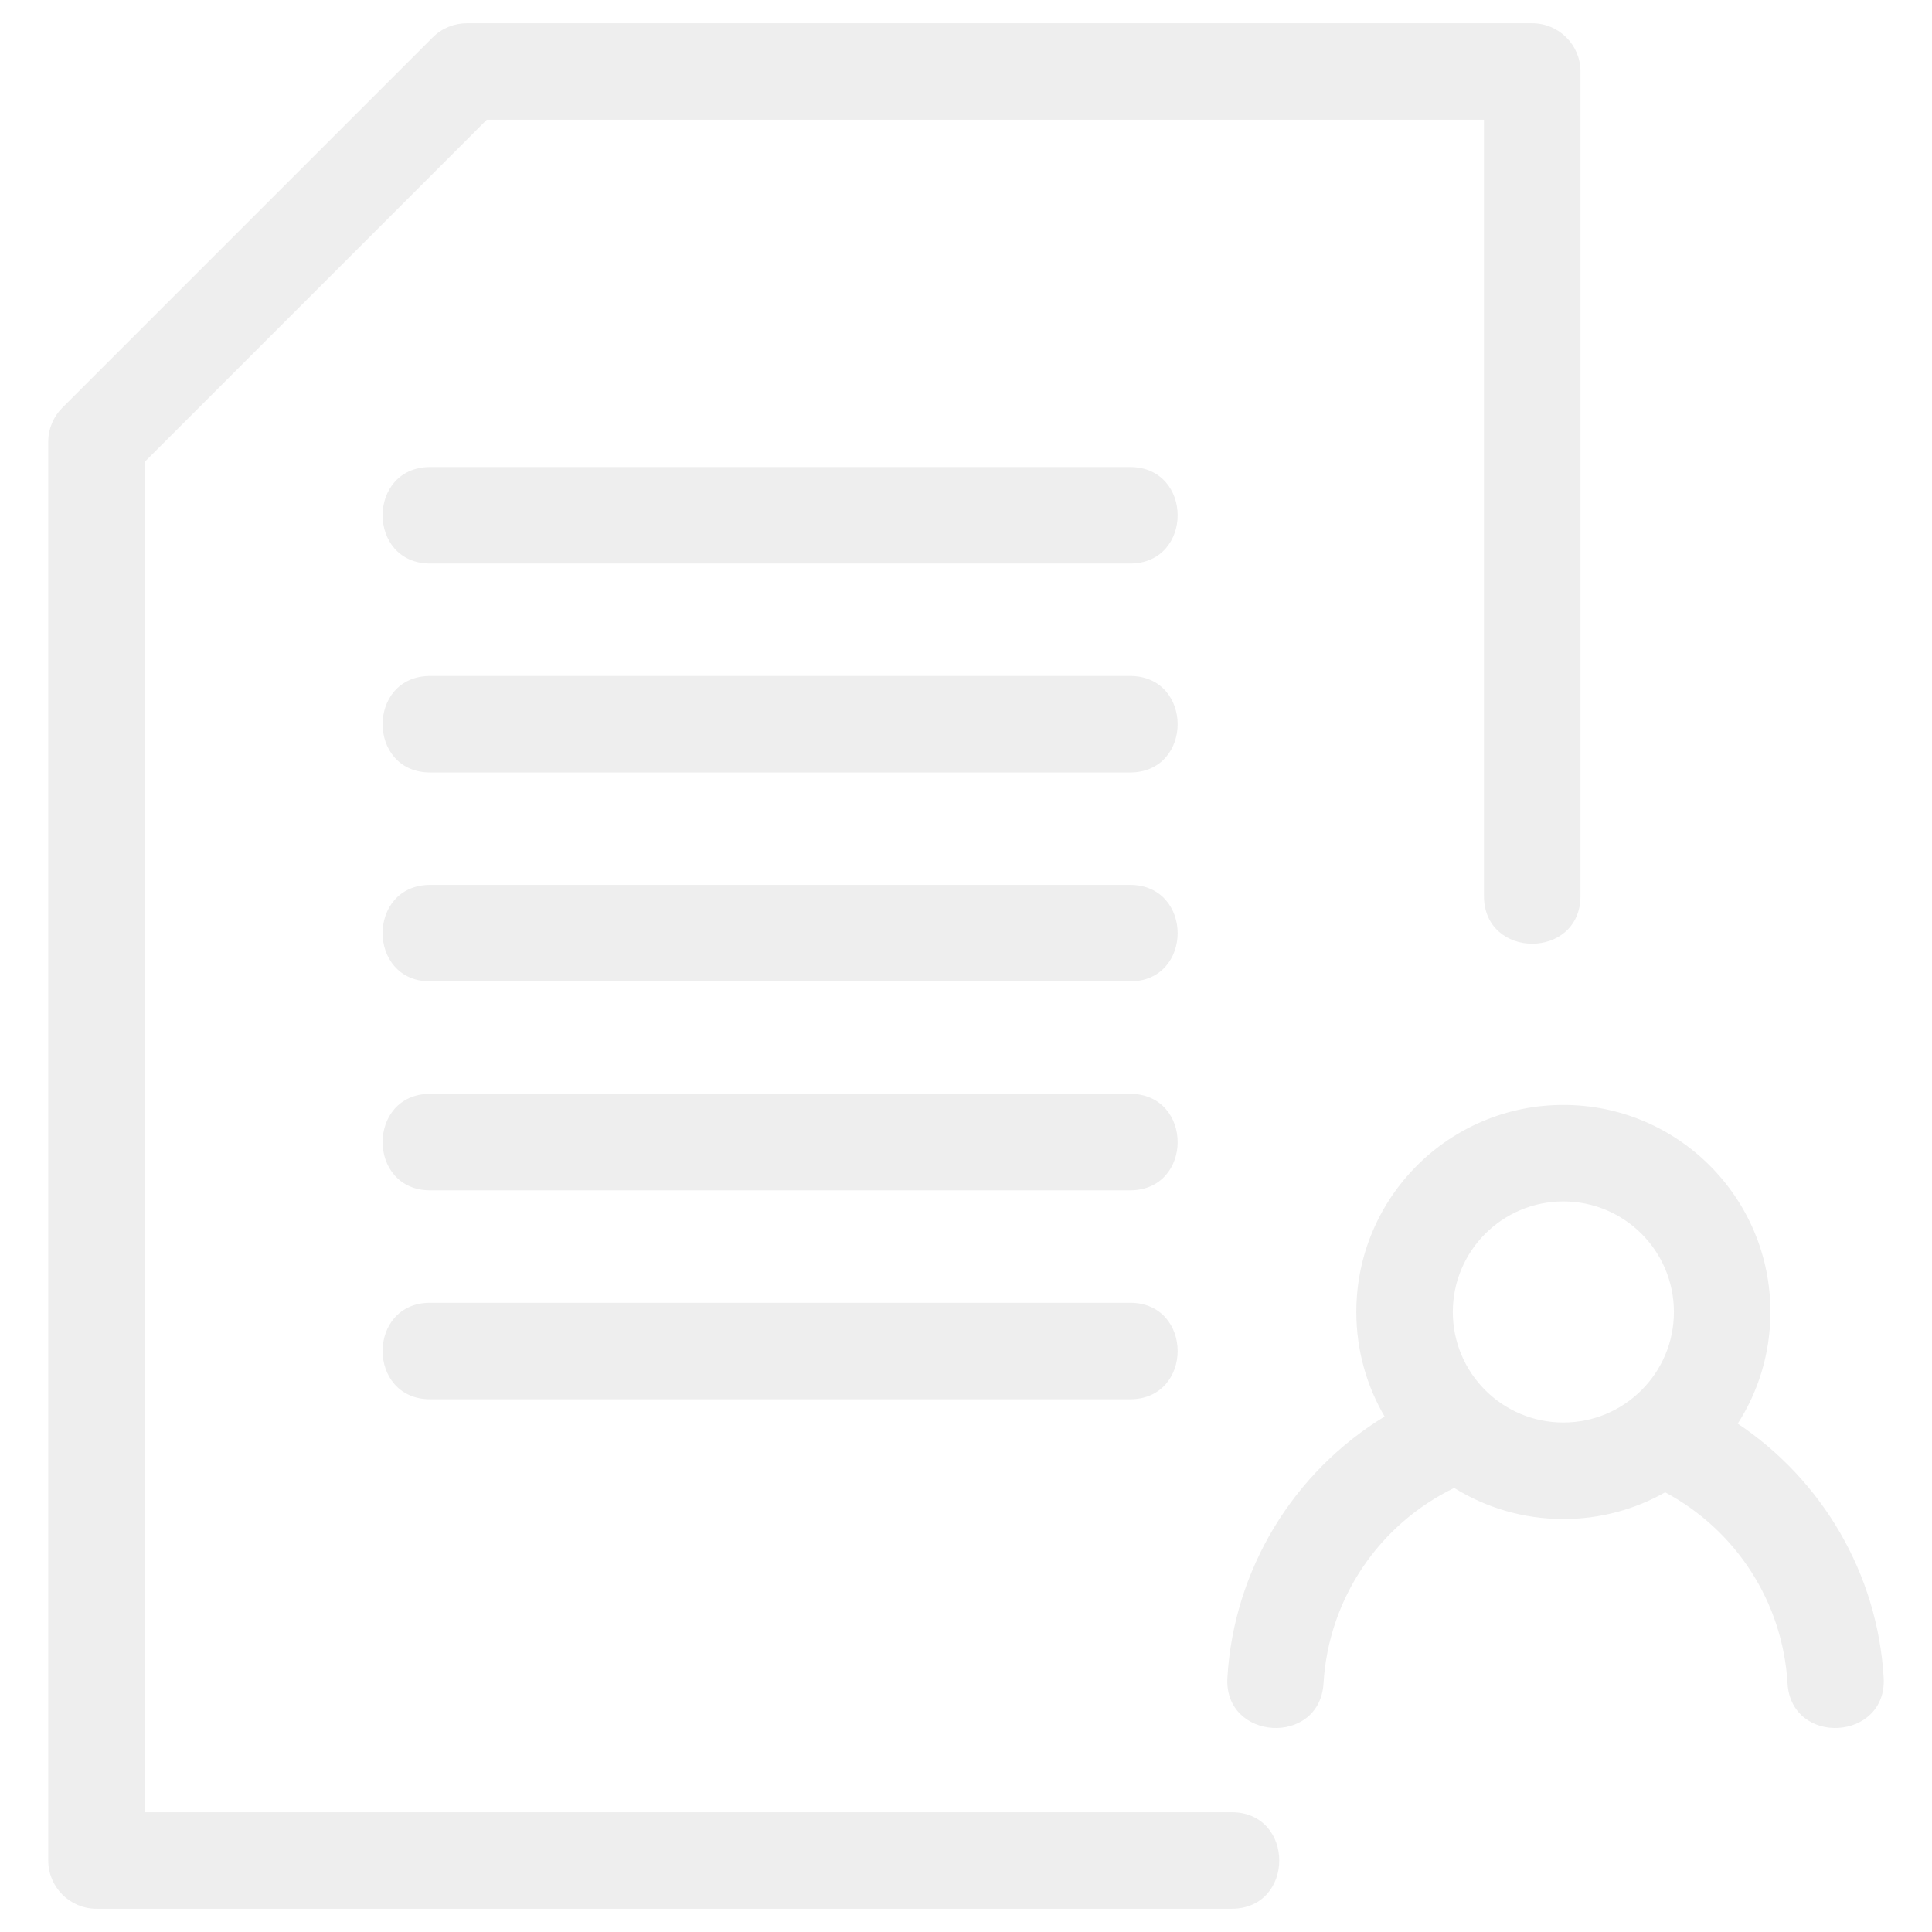
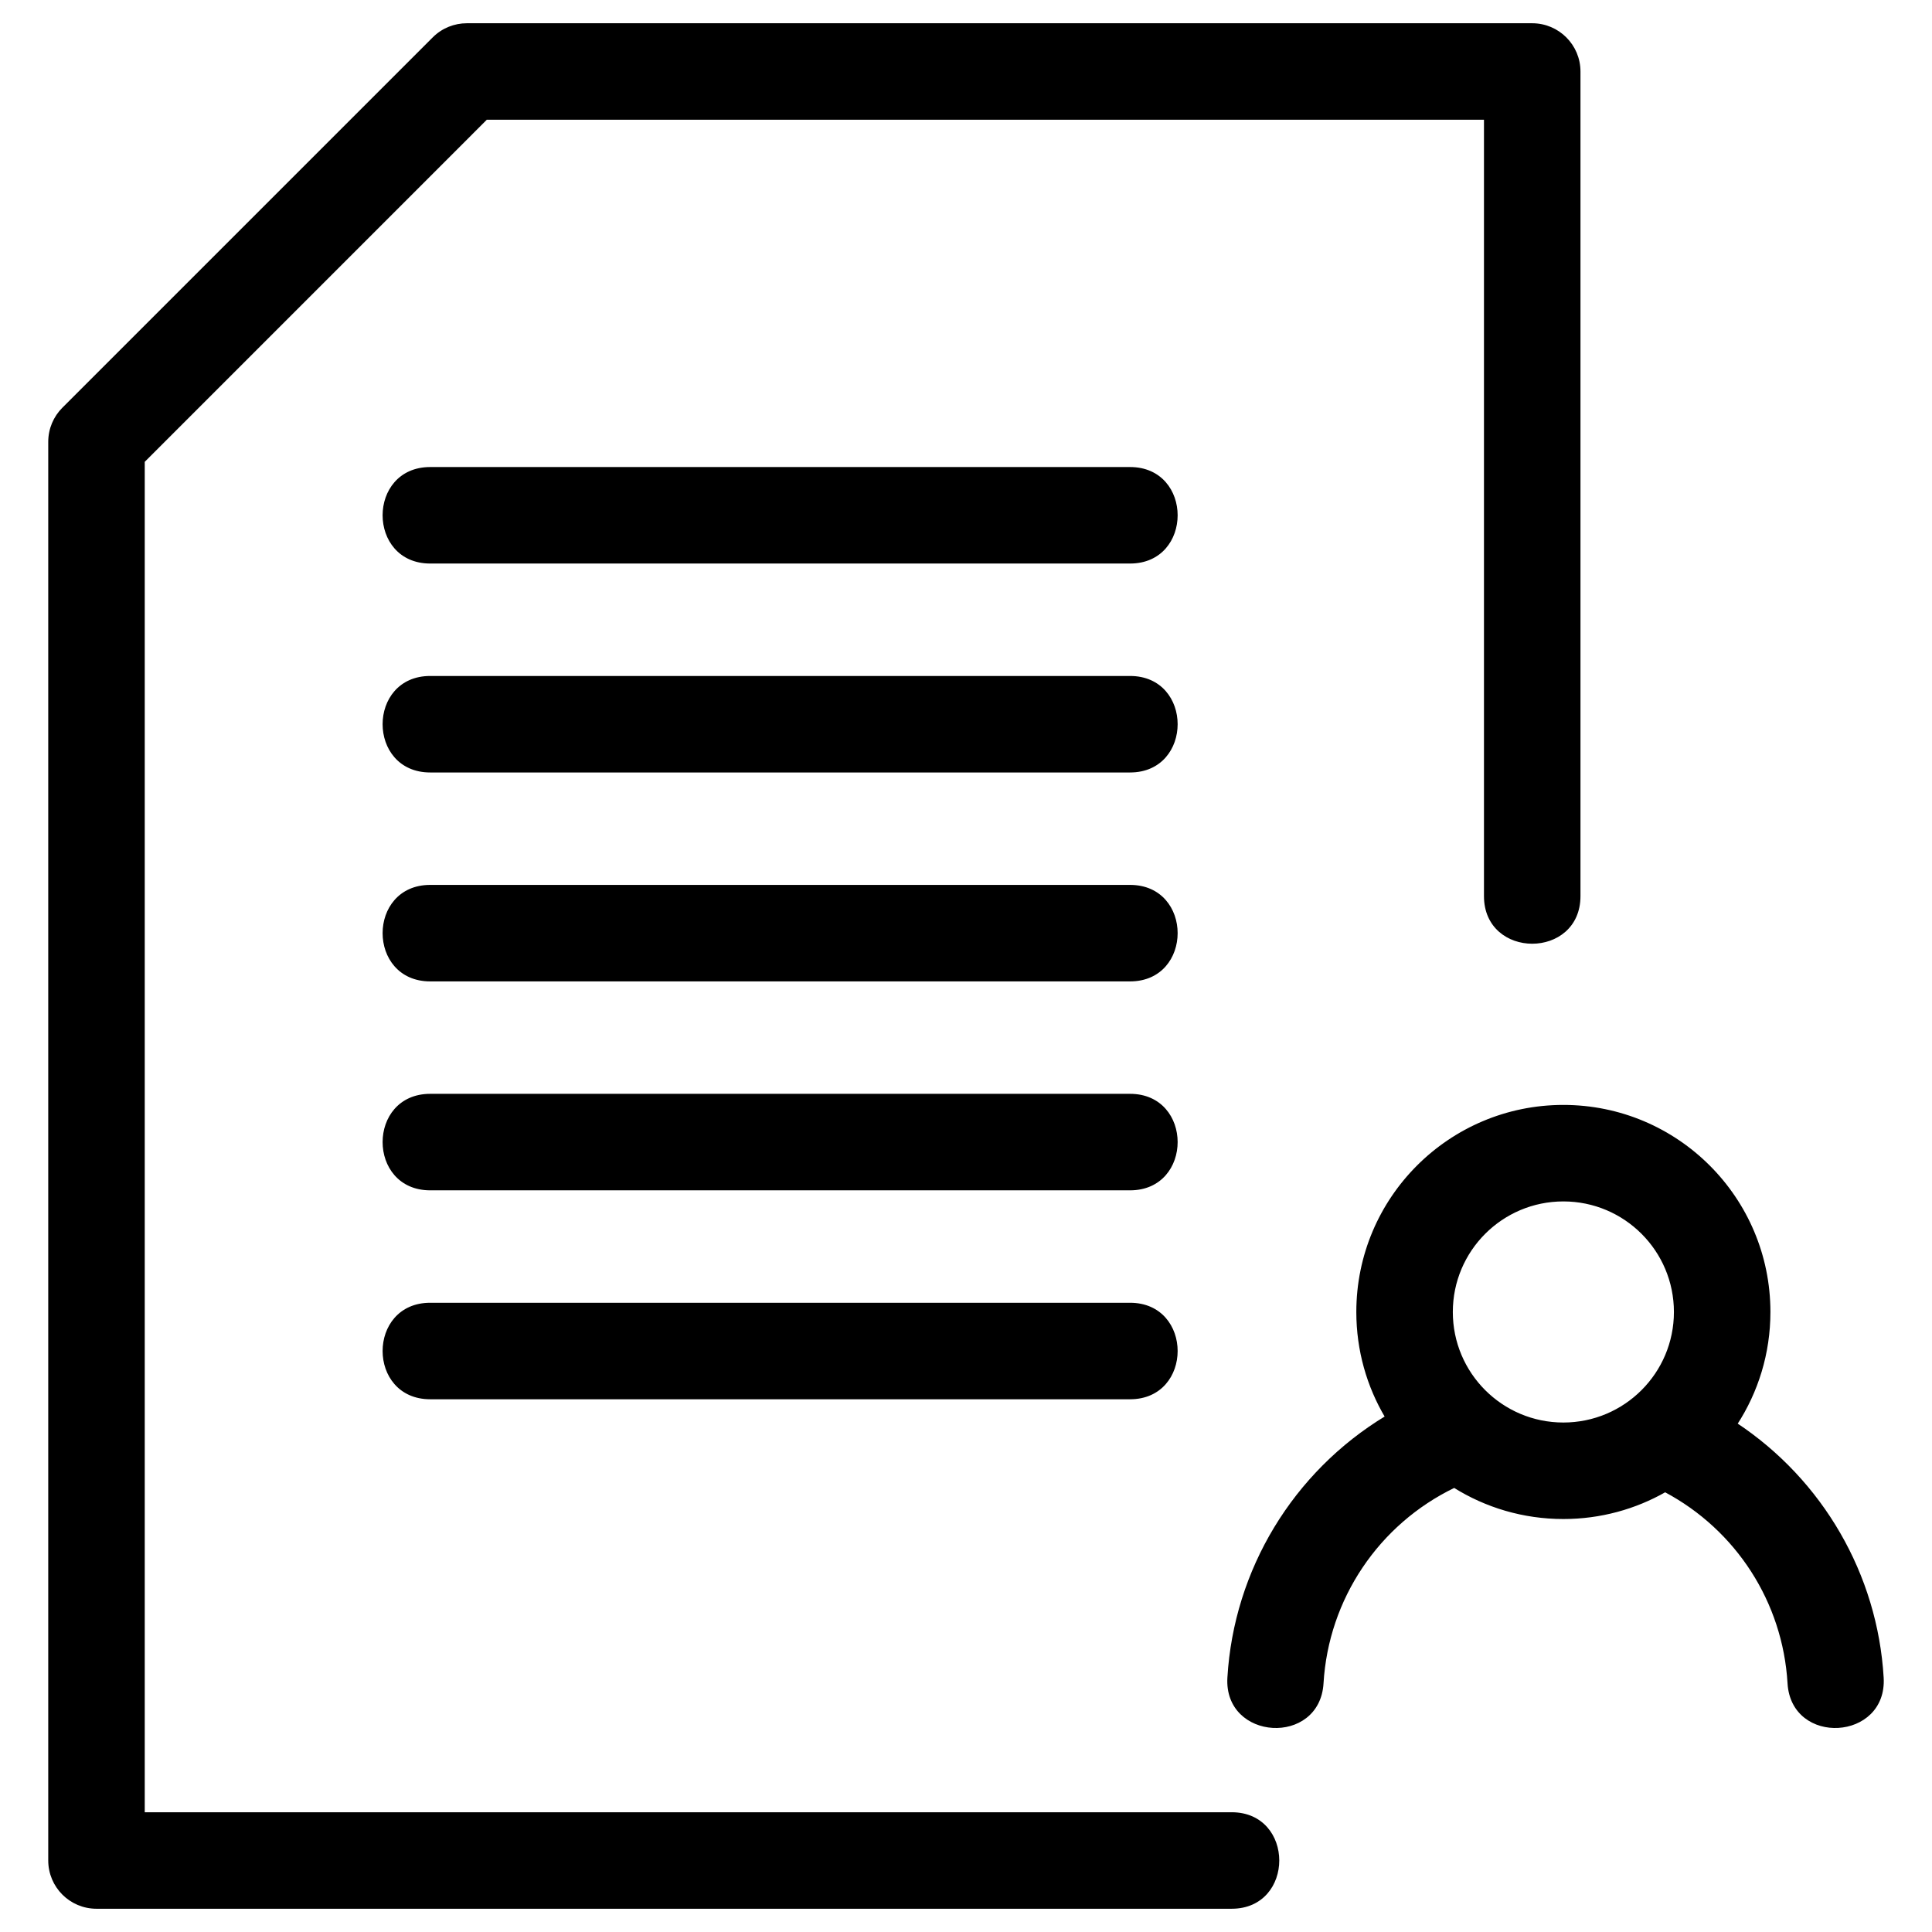
- <svg xmlns="http://www.w3.org/2000/svg" fill="#EEEEEE" width="800px" height="800px" viewBox="0 0 846.66 846.66" style="shape-rendering:geometricPrecision; text-rendering:geometricPrecision; image-rendering:optimizeQuality; fill-rule:evenodd; clip-rule:evenodd" version="1.1" xml:space="preserve">
+ <svg xmlns="http://www.w3.org/2000/svg" fill="#000" width="800px" height="800px" viewBox="0 0 846.66 846.66" style="shape-rendering:geometricPrecision; text-rendering:geometricPrecision; image-rendering:optimizeQuality; fill-rule:evenodd; clip-rule:evenodd" version="1.1" xml:space="preserve">
  <g id="Layer_x0020_1">
-     <path class="fil0" d="M539.75 794.68c27.15,0 27.15,41.29 0,41.29l-497.47 0c-11.4,0 -20.64,-9.25 -20.64,-20.65l0 -621.69c0,-5.7 2.31,-10.87 6.04,-14.6l162.3 -162.29c4.03,-4.03 9.31,-6.05 14.59,-6.05l466.89 0c11.4,0 20.65,9.25 20.65,20.65l0 361.36c0,27.16 -41.29,27.16 -41.29,0l0 -340.72 -437.7 0 -150.19 150.2 0 592.5 476.82 0zm-351.21 -181.98c-27.16,0 -27.16,-41.29 0,-41.29l306.67 0c27.16,0 27.16,41.29 0,41.29l-306.67 0zm0 -274.68c-27.16,0 -27.16,-41.29 0,-41.29l306.67 0c27.16,0 27.16,41.29 0,41.29l-306.67 0zm0 91.56c-27.16,0 -27.16,-41.29 0,-41.29l306.67 0c27.16,0 27.16,41.29 0,41.29l-306.67 0zm0 91.56c-27.16,0 -27.16,-41.29 0,-41.29l306.67 0c27.16,0 27.16,41.29 0,41.29l-306.67 0zm0 -274.68c-27.16,0 -27.16,-41.29 0,-41.29l306.67 0c27.16,0 27.16,41.29 0,41.29l-306.67 0zm496.57 238.25c49.84,0 90.24,40.4 90.24,90.24 0,18.1 -5.33,34.95 -14.5,49.07 37.57,24.93 61.47,66.08 64.13,111.2 1.59,27.06 -39.55,29.47 -41.13,2.42 -2.11,-35.69 -22.61,-67.48 -54.13,-84.24 -13.16,7.5 -28.38,11.78 -44.61,11.78 -17.56,0 -33.95,-5.01 -47.81,-13.69 -33.44,16.12 -55.6,49.04 -57.79,86.15 -1.59,27.05 -42.72,24.64 -41.13,-2.42 2.79,-47.18 28.75,-89.88 69.08,-114.28 -7.99,-13.47 -12.58,-29.19 -12.58,-45.99 0,-49.83 40.4,-90.24 90.23,-90.24zm0 41.29c-27.03,0 -48.94,21.92 -48.94,48.95 0,27.03 21.91,48.94 48.94,48.94 27.03,0 48.95,-21.91 48.95,-48.94 0,-27.03 -21.91,-48.95 -48.95,-48.95z" stroke="#EEE" />
+     <path class="fil0" d="M539.75 794.68c27.15,0 27.15,41.29 0,41.29l-497.47 0c-11.4,0 -20.64,-9.25 -20.64,-20.65l0 -621.69c0,-5.7 2.31,-10.87 6.04,-14.6l162.3 -162.29c4.03,-4.03 9.31,-6.05 14.59,-6.05l466.89 0c11.4,0 20.65,9.25 20.65,20.65l0 361.36c0,27.16 -41.29,27.16 -41.29,0l0 -340.72 -437.7 0 -150.19 150.2 0 592.5 476.82 0zm-351.21 -181.98c-27.16,0 -27.16,-41.29 0,-41.29l306.67 0c27.16,0 27.16,41.29 0,41.29l-306.67 0zm0 -274.68c-27.16,0 -27.16,-41.29 0,-41.29l306.67 0c27.16,0 27.16,41.29 0,41.29l-306.67 0zm0 91.56c-27.16,0 -27.16,-41.29 0,-41.29l306.67 0c27.16,0 27.16,41.29 0,41.29l-306.67 0zm0 91.56c-27.16,0 -27.16,-41.29 0,-41.29l306.67 0c27.16,0 27.16,41.29 0,41.29l-306.67 0zm0 -274.68c-27.16,0 -27.16,-41.29 0,-41.29l306.67 0c27.16,0 27.16,41.29 0,41.29l-306.67 0zm496.57 238.25c49.84,0 90.24,40.4 90.24,90.24 0,18.1 -5.33,34.95 -14.5,49.07 37.57,24.93 61.47,66.08 64.13,111.2 1.59,27.06 -39.55,29.47 -41.13,2.42 -2.11,-35.69 -22.61,-67.48 -54.13,-84.24 -13.16,7.5 -28.38,11.78 -44.61,11.78 -17.56,0 -33.95,-5.01 -47.81,-13.69 -33.44,16.12 -55.6,49.04 -57.79,86.15 -1.59,27.05 -42.72,24.64 -41.13,-2.42 2.79,-47.18 28.75,-89.88 69.08,-114.28 -7.99,-13.47 -12.58,-29.19 -12.58,-45.99 0,-49.83 40.4,-90.24 90.23,-90.24zm0 41.29c-27.03,0 -48.94,21.92 -48.94,48.95 0,27.03 21.91,48.94 48.94,48.94 27.03,0 48.95,-21.91 48.95,-48.94 0,-27.03 -21.91,-48.95 -48.95,-48.95z" stroke="#000" />
  </g>
</svg>
